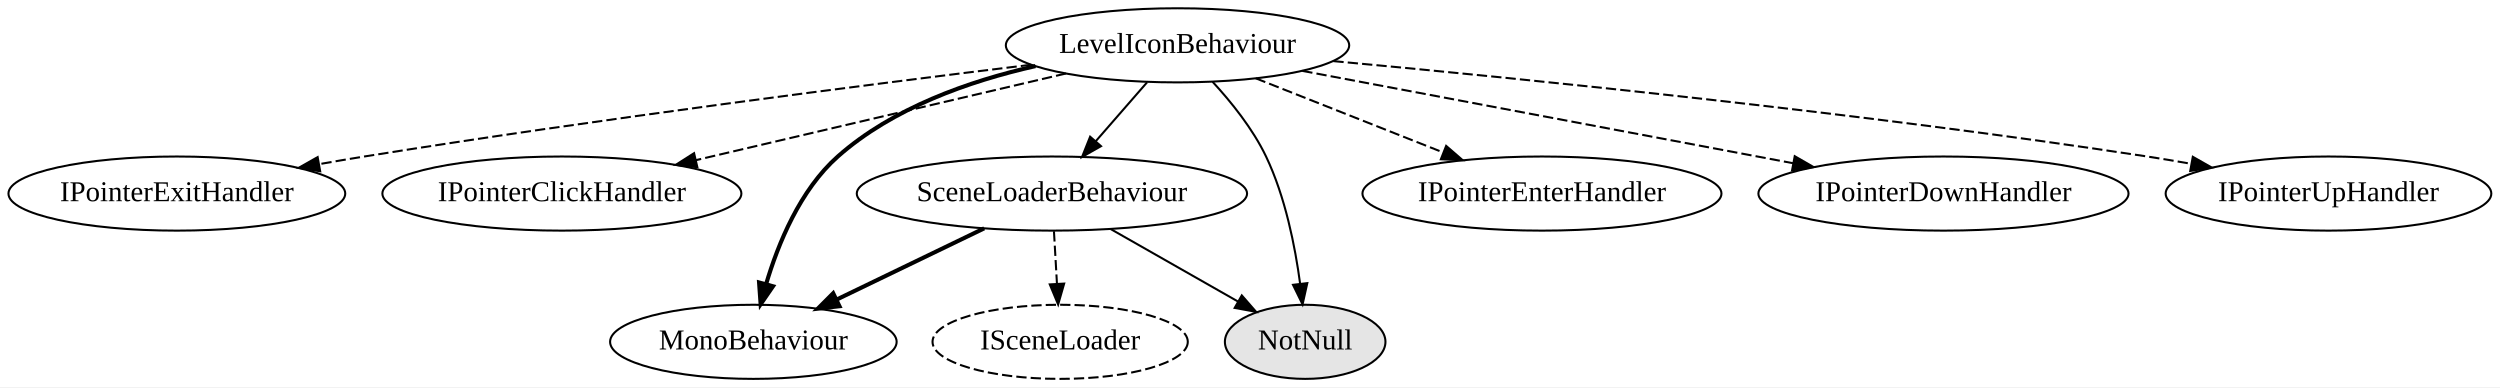
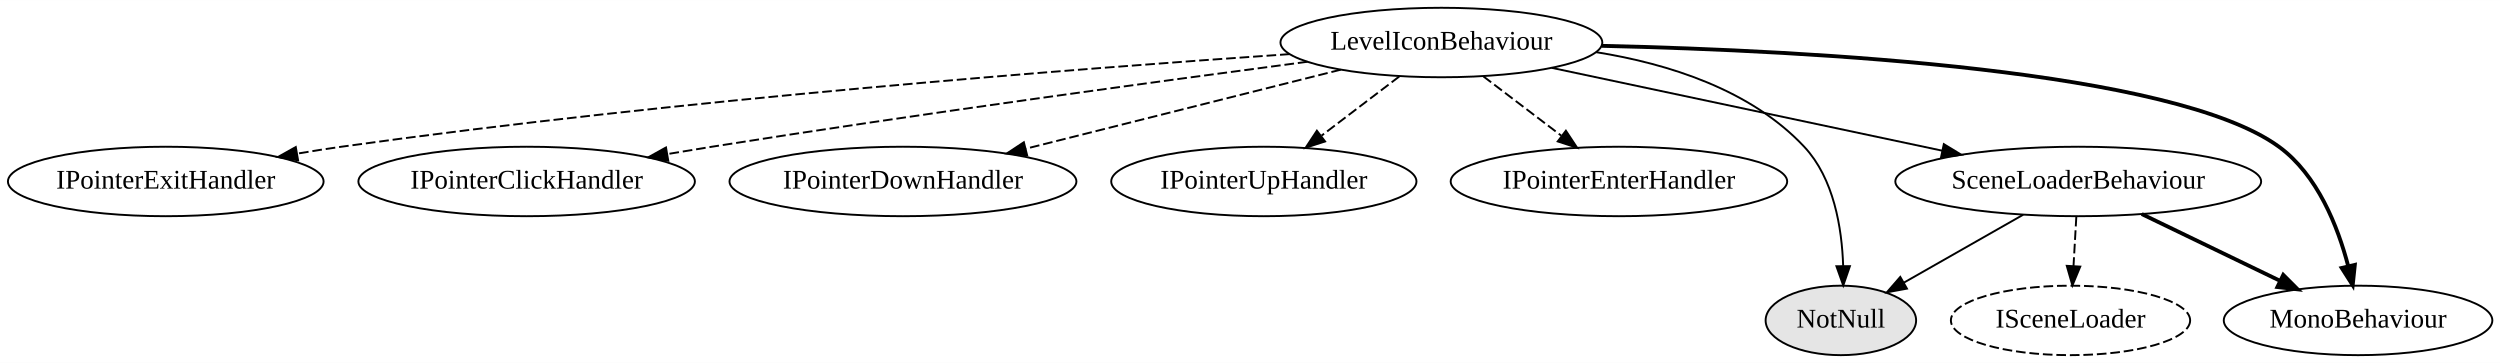
- <svg xmlns="http://www.w3.org/2000/svg" width="1214pt" height="188pt" viewBox="0.00 0.00 1214.19 188.00">
+ <svg xmlns="http://www.w3.org/2000/svg" width="1295pt" height="188pt" viewBox="0.00 0.00 1295.44 188.00">
  <g id="graph0" class="graph" transform="scale(1 1) rotate(0) translate(4 184)">
-     <polygon fill="white" stroke="none" points="-4,4 -4,-184 1210.19,-184 1210.19,4 -4,4" />
+     <polygon fill="white" stroke="none" points="-4,4 -4,-184 1291.44,-184 1291.44,4 -4,4" />
    <g id="node1" class="node">
+       <ellipse fill="none" stroke="black" cx="742.893" cy="-162" rx="83.386" ry="18" />
+       <text text-anchor="middle" x="742.893" y="-158.3" font-family="Times New Roman,serif" font-size="14.00">LevelIconBehaviour</text>
+     </g>
+     <g id="node2" class="node">
      <ellipse fill="none" stroke="black" cx="81.893" cy="-90" rx="81.786" ry="18" />
      <text text-anchor="middle" x="81.893" y="-86.3" font-family="Times New Roman,serif" font-size="14.00">IPointerExitHandler</text>
    </g>
-     <g id="node2" class="node">
+     <g id="edge4" class="edge">
+       <path fill="none" stroke="black" stroke-dasharray="5,2" d="M664.258,-155.986C554.068,-148.437 347.607,-132.39 172.893,-108 165.477,-106.965 157.747,-105.743 150.063,-104.438" />
+       <polygon fill="black" stroke="black" points="150.47,-100.956 140.017,-102.682 149.265,-107.852 150.47,-100.956" />
+     </g>
+     <g id="node3" class="node">
      <ellipse fill="none" stroke="black" cx="268.893" cy="-90" rx="87.185" ry="18" />
      <text text-anchor="middle" x="268.893" y="-86.3" font-family="Times New Roman,serif" font-size="14.00">IPointerClickHandler</text>
    </g>
-     <g id="node3" class="node">
-       <ellipse fill="none" stroke="black" cx="361.893" cy="-18" rx="69.588" ry="18" />
-       <text text-anchor="middle" x="361.893" y="-14.3" font-family="Times New Roman,serif" font-size="14.00">MonoBehaviour</text>
+     <g id="edge2" class="edge">
+       <path fill="none" stroke="black" stroke-dasharray="5,2" d="M673.459,-152.026C597.553,-142.038 472.393,-125.049 364.893,-108 357.37,-106.807 349.526,-105.508 341.705,-104.177" />
+       <polygon fill="black" stroke="black" points="342.287,-100.726 331.838,-102.48 341.1,-107.625 342.287,-100.726" />
+     </g>
+     <g id="node5" class="node">
+       <ellipse fill="none" stroke="black" cx="463.893" cy="-90" rx="89.885" ry="18" />
+       <text text-anchor="middle" x="463.893" y="-86.3" font-family="Times New Roman,serif" font-size="14.00">IPointerDownHandler</text>
+     </g>
+     <g id="edge5" class="edge">
+       <path fill="none" stroke="black" stroke-dasharray="5,2" d="M690.742,-147.916C644.558,-136.328 576.999,-119.378 527.622,-106.989" />
+       <polygon fill="black" stroke="black" points="528.24,-103.536 517.689,-104.497 526.536,-110.326 528.24,-103.536" />
+     </g>
+     <g id="node6" class="node">
+       <ellipse fill="none" stroke="black" cx="650.893" cy="-90" rx="79.087" ry="18" />
+       <text text-anchor="middle" x="650.893" y="-86.3" font-family="Times New Roman,serif" font-size="14.00">IPointerUpHandler</text>
+     </g>
+     <g id="edge6" class="edge">
+       <path fill="none" stroke="black" stroke-dasharray="5,2" d="M721.09,-144.411C709.06,-135.257 693.943,-123.755 680.821,-113.772" />
+       <polygon fill="black" stroke="black" points="682.617,-110.74 672.539,-107.47 678.378,-116.311 682.617,-110.74" />
+     </g>
+     <g id="node7" class="node">
+       <ellipse fill="none" stroke="black" cx="834.893" cy="-90" rx="87.185" ry="18" />
+       <text text-anchor="middle" x="834.893" y="-86.3" font-family="Times New Roman,serif" font-size="14.00">IPointerEnterHandler</text>
+     </g>
+     <g id="edge3" class="edge">
+       <path fill="none" stroke="black" stroke-dasharray="5,2" d="M764.695,-144.411C776.726,-135.257 791.843,-123.755 804.964,-113.772" />
+       <polygon fill="black" stroke="black" points="807.408,-116.311 813.247,-107.47 803.169,-110.74 807.408,-116.311" />
+     </g>
+     <g id="node8" class="node">
+       <ellipse fill="none" stroke="black" cx="1072.89" cy="-90" rx="94.783" ry="18" />
+       <text text-anchor="middle" x="1072.89" y="-86.3" font-family="Times New Roman,serif" font-size="14.00">SceneLoaderBehaviour</text>
+     </g>
+     <g id="edge7" class="edge">
+       <path fill="none" stroke="black" d="M799.998,-148.887C856.178,-136.97 942.077,-118.749 1002.46,-105.94" />
+       <polygon fill="black" stroke="black" points="1003.24,-109.352 1012.3,-103.853 1001.79,-102.504 1003.24,-109.352" />
+     </g>
+     <g id="node9" class="node">
+       <ellipse fill="#e5e5e5" stroke="black" cx="949.893" cy="-18" rx="38.993" ry="18" />
+       <text text-anchor="middle" x="949.893" y="-14.3" font-family="Times New Roman,serif" font-size="14.00">NotNull</text>
+     </g>
+     <g id="edge8" class="edge">
+       <path fill="none" stroke="black" d="M823.077,-157.003C860.729,-150.962 903.292,-137.439 930.893,-108 946.302,-91.564 950.44,-65.825 951.082,-46.246" />
+       <polygon fill="black" stroke="black" points="954.583,-46.117 951.129,-36.101 947.583,-46.085 954.583,-46.117" />
+     </g>
+     <g id="node10" class="node">
+       <ellipse fill="none" stroke="black" cx="1217.89" cy="-18" rx="69.588" ry="18" />
+       <text text-anchor="middle" x="1217.89" y="-14.3" font-family="Times New Roman,serif" font-size="14.00">MonoBehaviour</text>
+     </g>
+     <g id="edge1" class="edge">
+       <path fill="none" stroke="black" stroke-width="2" d="M825.87,-160.285C935.928,-157.773 1122.62,-147.594 1176.89,-108 1196.91,-93.399 1207.42,-66.612 1212.76,-46.227" />
+       <polygon fill="black" stroke="black" stroke-width="2" points="1216.22,-46.785 1215.11,-36.249 1209.41,-45.182 1216.22,-46.785" />
    </g>
    <g id="node4" class="node">
-       <ellipse fill="#e5e5e5" stroke="black" cx="629.893" cy="-18" rx="38.993" ry="18" />
-       <text text-anchor="middle" x="629.893" y="-14.3" font-family="Times New Roman,serif" font-size="14.00">NotNull</text>
+       <ellipse fill="none" stroke="black" stroke-dasharray="5,2" cx="1068.89" cy="-18" rx="61.99" ry="18" />
+       <text text-anchor="middle" x="1068.89" y="-14.3" font-family="Times New Roman,serif" font-size="14.00">ISceneLoader</text>
    </g>
-     <g id="node5" class="node">
-       <ellipse fill="none" stroke="black" cx="744.893" cy="-90" rx="87.185" ry="18" />
-       <text text-anchor="middle" x="744.893" y="-86.3" font-family="Times New Roman,serif" font-size="14.00">IPointerEnterHandler</text>
+     <g id="edge10" class="edge">
+       <path fill="none" stroke="black" stroke-dasharray="5,2" d="M1071.9,-71.697C1071.46,-63.983 1070.93,-54.712 1070.44,-46.112" />
+       <polygon fill="black" stroke="black" points="1073.94,-45.888 1069.87,-36.104 1066.95,-46.288 1073.94,-45.888" />
    </g>
-     <g id="node6" class="node">
-       <ellipse fill="none" stroke="black" cx="939.893" cy="-90" rx="89.885" ry="18" />
-       <text text-anchor="middle" x="939.893" y="-86.3" font-family="Times New Roman,serif" font-size="14.00">IPointerDownHandler</text>
-     </g>
-     <g id="node7" class="node">
-       <ellipse fill="none" stroke="black" cx="1126.89" cy="-90" rx="79.087" ry="18" />
-       <text text-anchor="middle" x="1126.89" y="-86.3" font-family="Times New Roman,serif" font-size="14.00">IPointerUpHandler</text>
-     </g>
-     <g id="node8" class="node">
-       <ellipse fill="none" stroke="black" cx="567.893" cy="-162" rx="83.386" ry="18" />
-       <text text-anchor="middle" x="567.893" y="-158.3" font-family="Times New Roman,serif" font-size="14.00">LevelIconBehaviour</text>
-     </g>
-     <g id="edge4" class="edge">
-       <path fill="none" stroke="black" stroke-dasharray="5,2" d="M496.733,-152.568C417.522,-142.922 285.788,-126.107 172.893,-108 165.801,-106.863 158.413,-105.604 151.047,-104.302" />
-       <polygon fill="black" stroke="black" points="151.508,-100.829 141.046,-102.506 150.27,-107.719 151.508,-100.829" />
-     </g>
-     <g id="edge2" class="edge">
-       <path fill="none" stroke="black" stroke-dasharray="5,2" d="M513.746,-148.324C463.208,-136.492 387.718,-118.819 333.934,-106.227" />
-       <polygon fill="black" stroke="black" points="334.689,-102.809 324.155,-103.938 333.094,-109.625 334.689,-102.809" />
-     </g>
-     <g id="edge1" class="edge">
-       <path fill="none" stroke="black" stroke-width="2" d="M498.912,-151.924C466.601,-144.642 429.468,-131.542 402.893,-108 384.567,-91.766 373.888,-65.657 368.05,-45.907" />
-       <polygon fill="black" stroke="black" stroke-width="2" points="371.424,-44.977 365.423,-36.245 364.669,-46.813 371.424,-44.977" />
-     </g>
-     <g id="edge8" class="edge">
-       <path fill="none" stroke="black" d="M584.915,-144.299C593.936,-134.519 604.453,-121.469 610.893,-108 620.235,-88.458 625.021,-64.323 627.45,-46.118" />
-       <polygon fill="black" stroke="black" points="630.929,-46.505 628.625,-36.164 623.977,-45.685 630.929,-46.505" />
-     </g>
-     <g id="edge3" class="edge">
-       <path fill="none" stroke="black" stroke-dasharray="5,2" d="M605.864,-145.983C632.512,-135.444 668.353,-121.27 696.97,-109.953" />
-       <polygon fill="black" stroke="black" points="698.362,-113.166 706.374,-106.233 695.787,-106.656 698.362,-113.166" />
-     </g>
-     <g id="edge5" class="edge">
-       <path fill="none" stroke="black" stroke-dasharray="5,2" d="M628.489,-149.597C693.637,-137.338 797.205,-117.85 866.818,-104.751" />
-       <polygon fill="black" stroke="black" points="867.654,-108.155 876.834,-102.866 866.359,-101.276 867.654,-108.155" />
-     </g>
-     <g id="edge6" class="edge">
-       <path fill="none" stroke="black" stroke-dasharray="5,2" d="M643.591,-154.334C736.848,-145.696 899.996,-129.197 1038.89,-108 1045.71,-106.959 1052.81,-105.769 1059.89,-104.512" />
-       <polygon fill="black" stroke="black" points="1060.99,-107.868 1070.2,-102.632 1059.74,-100.982 1060.99,-107.868" />
-     </g>
-     <g id="node9" class="node">
-       <ellipse fill="none" stroke="black" cx="506.893" cy="-90" rx="94.783" ry="18" />
-       <text text-anchor="middle" x="506.893" y="-86.3" font-family="Times New Roman,serif" font-size="14.00">SceneLoaderBehaviour</text>
-     </g>
-     <g id="edge7" class="edge">
-       <path fill="none" stroke="black" d="M553.126,-144.055C545.634,-135.457 536.396,-124.857 528.153,-115.397" />
-       <polygon fill="black" stroke="black" points="530.732,-113.029 521.523,-107.789 525.454,-117.628 530.732,-113.029" />
+     <g id="edge11" class="edge">
+       <path fill="none" stroke="black" d="M1044.36,-72.765C1025.86,-62.235 1001.71,-48.488 982.455,-37.531" />
+       <polygon fill="black" stroke="black" points="984.14,-34.463 973.718,-32.559 980.678,-40.547 984.14,-34.463" />
    </g>
    <g id="edge9" class="edge">
-       <path fill="none" stroke="black" stroke-width="2" d="M473.99,-73.116C452.693,-62.834 424.82,-49.379 402.196,-38.457" />
-       <polygon fill="black" stroke="black" stroke-width="2" points="403.701,-35.297 393.174,-34.101 400.658,-41.601 403.701,-35.297" />
-     </g>
-     <g id="edge11" class="edge">
-       <path fill="none" stroke="black" d="M535.421,-72.765C553.923,-62.235 578.077,-48.488 597.331,-37.531" />
-       <polygon fill="black" stroke="black" points="599.108,-40.547 606.068,-32.559 595.645,-34.463 599.108,-40.547" />
-     </g>
-     <g id="node10" class="node">
-       <ellipse fill="none" stroke="black" stroke-dasharray="5,2" cx="510.893" cy="-18" rx="61.99" ry="18" />
-       <text text-anchor="middle" x="510.893" y="-14.3" font-family="Times New Roman,serif" font-size="14.00">ISceneLoader</text>
-     </g>
-     <g id="edge10" class="edge">
-       <path fill="none" stroke="black" stroke-dasharray="5,2" d="M507.881,-71.697C508.322,-63.983 508.852,-54.712 509.343,-46.112" />
-       <polygon fill="black" stroke="black" points="512.839,-46.288 509.915,-36.104 505.85,-45.888 512.839,-46.288" />
+       <path fill="none" stroke="black" stroke-width="2" d="M1105.8,-73.116C1127.09,-62.834 1154.97,-49.379 1177.59,-38.457" />
+       <polygon fill="black" stroke="black" stroke-width="2" points="1179.13,-41.601 1186.61,-34.101 1176.08,-35.297 1179.13,-41.601" />
    </g>
  </g>
</svg>
